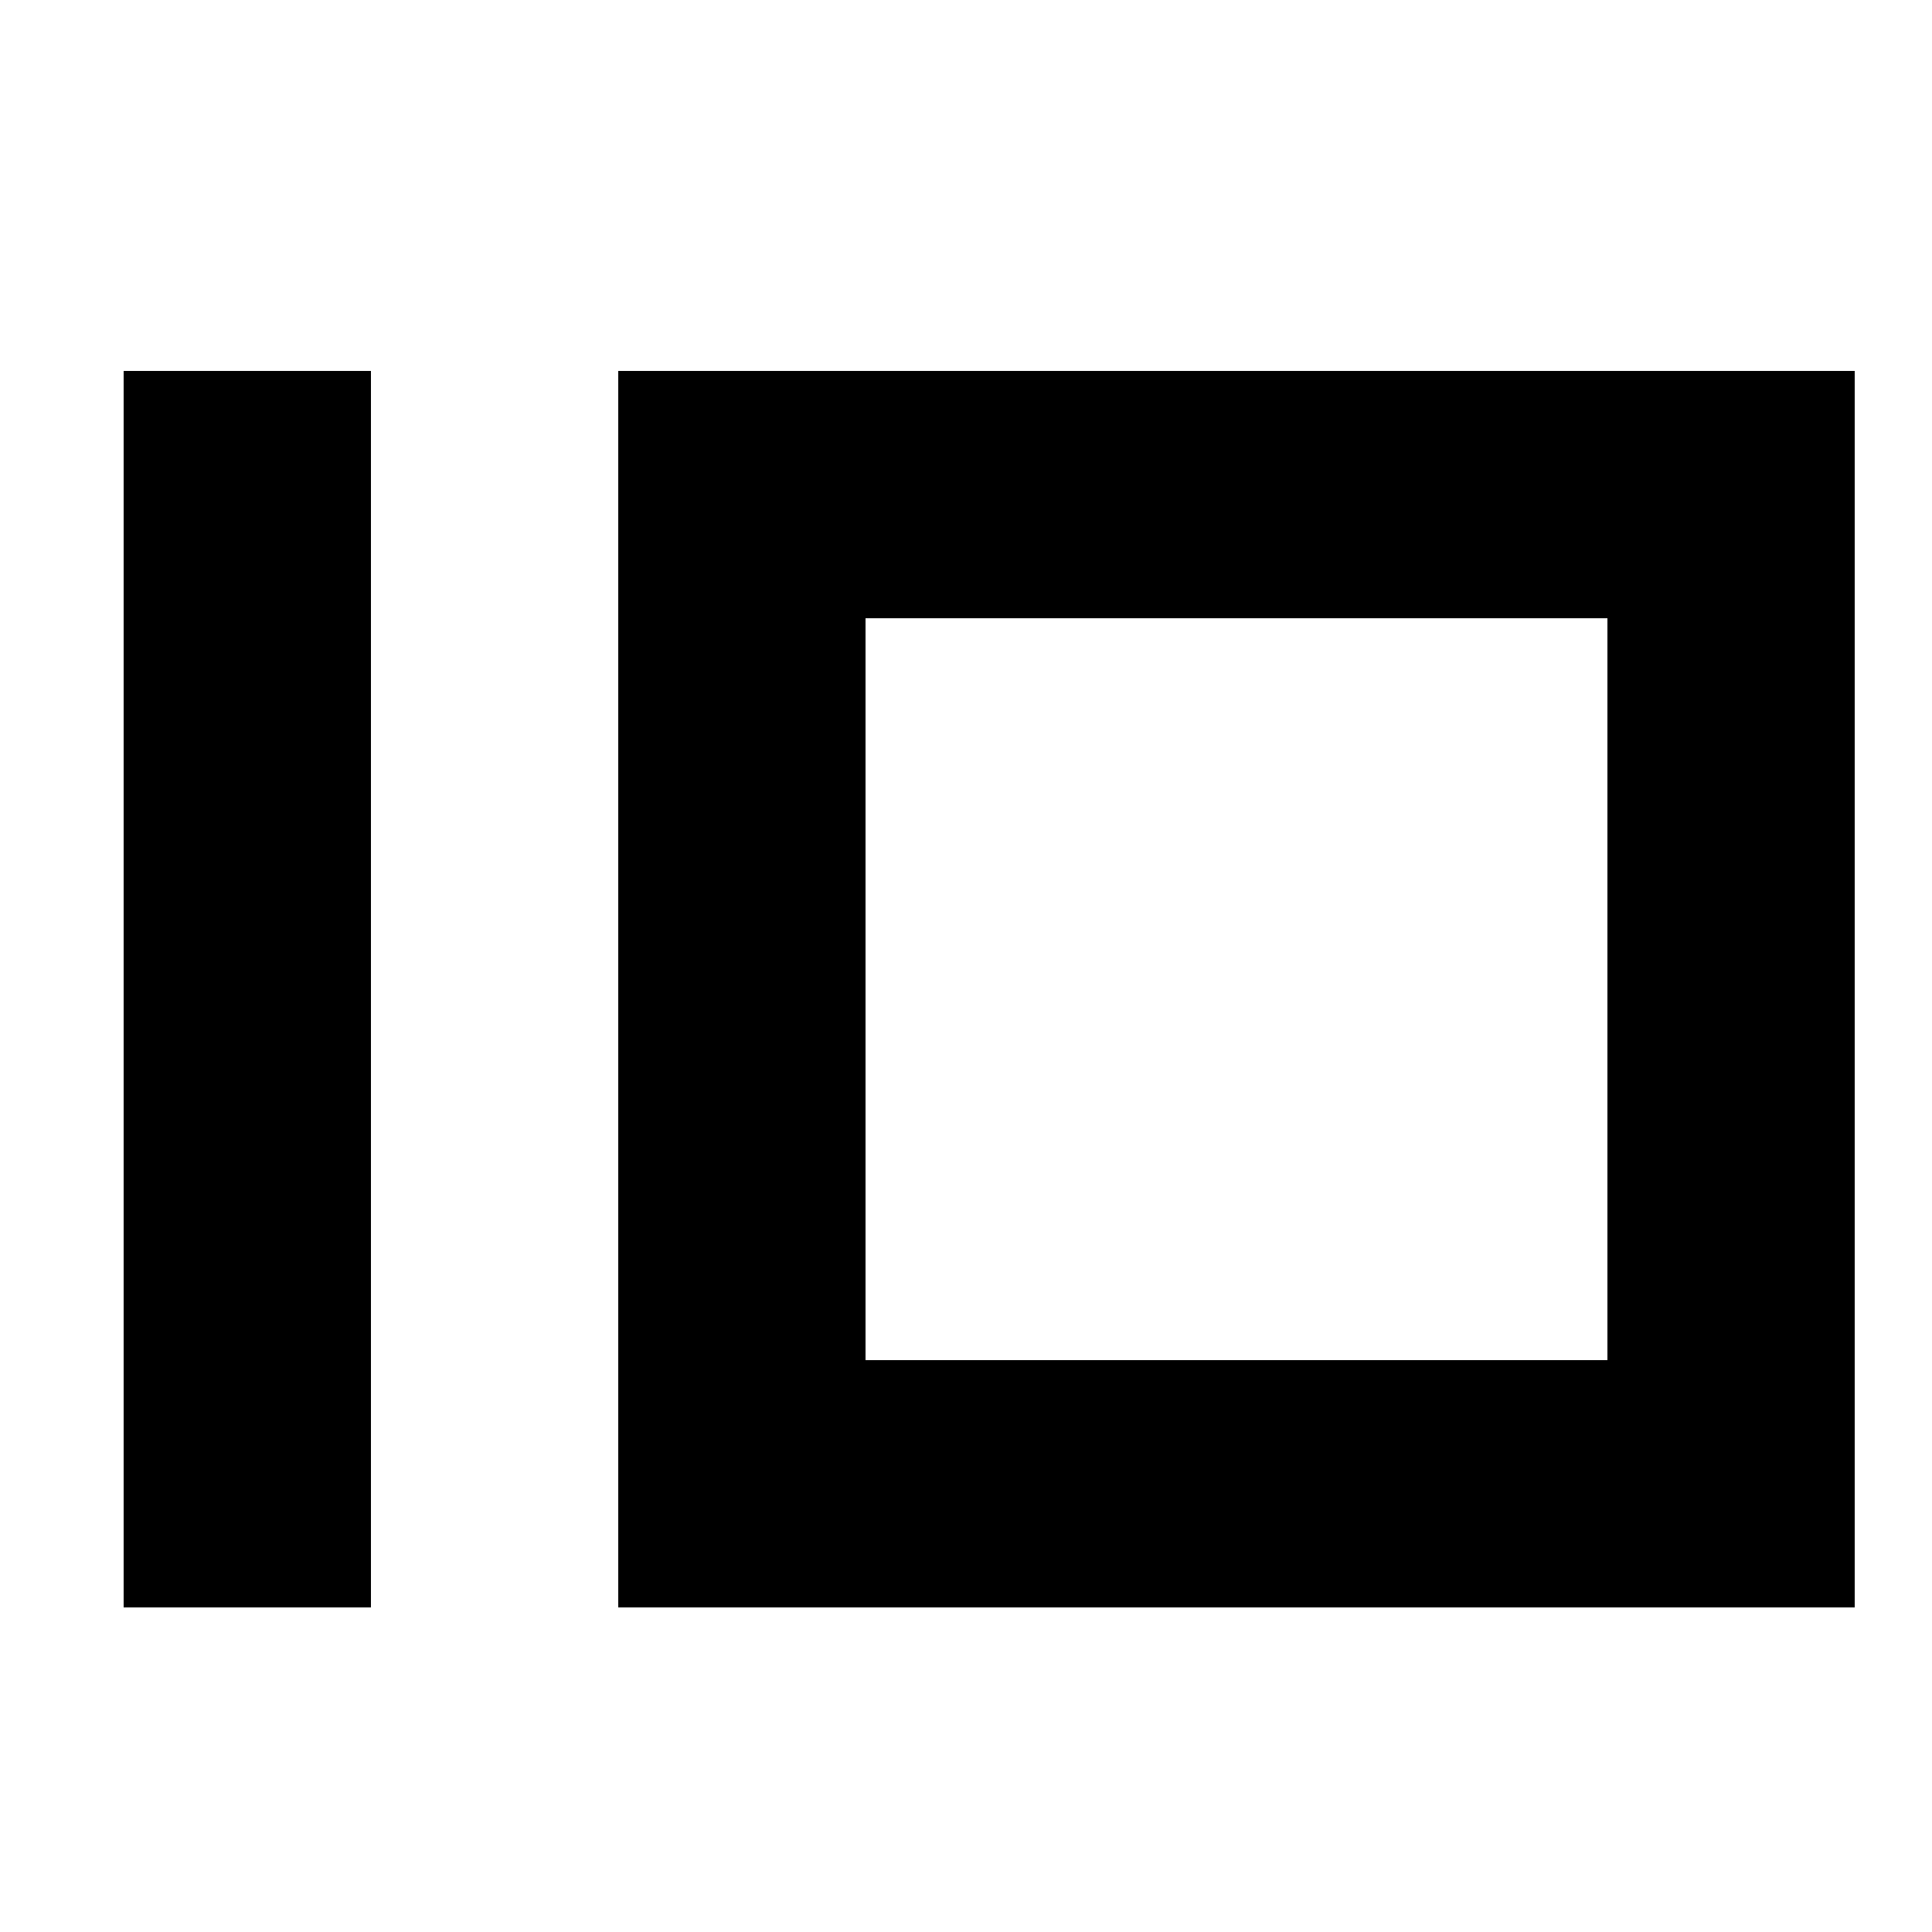
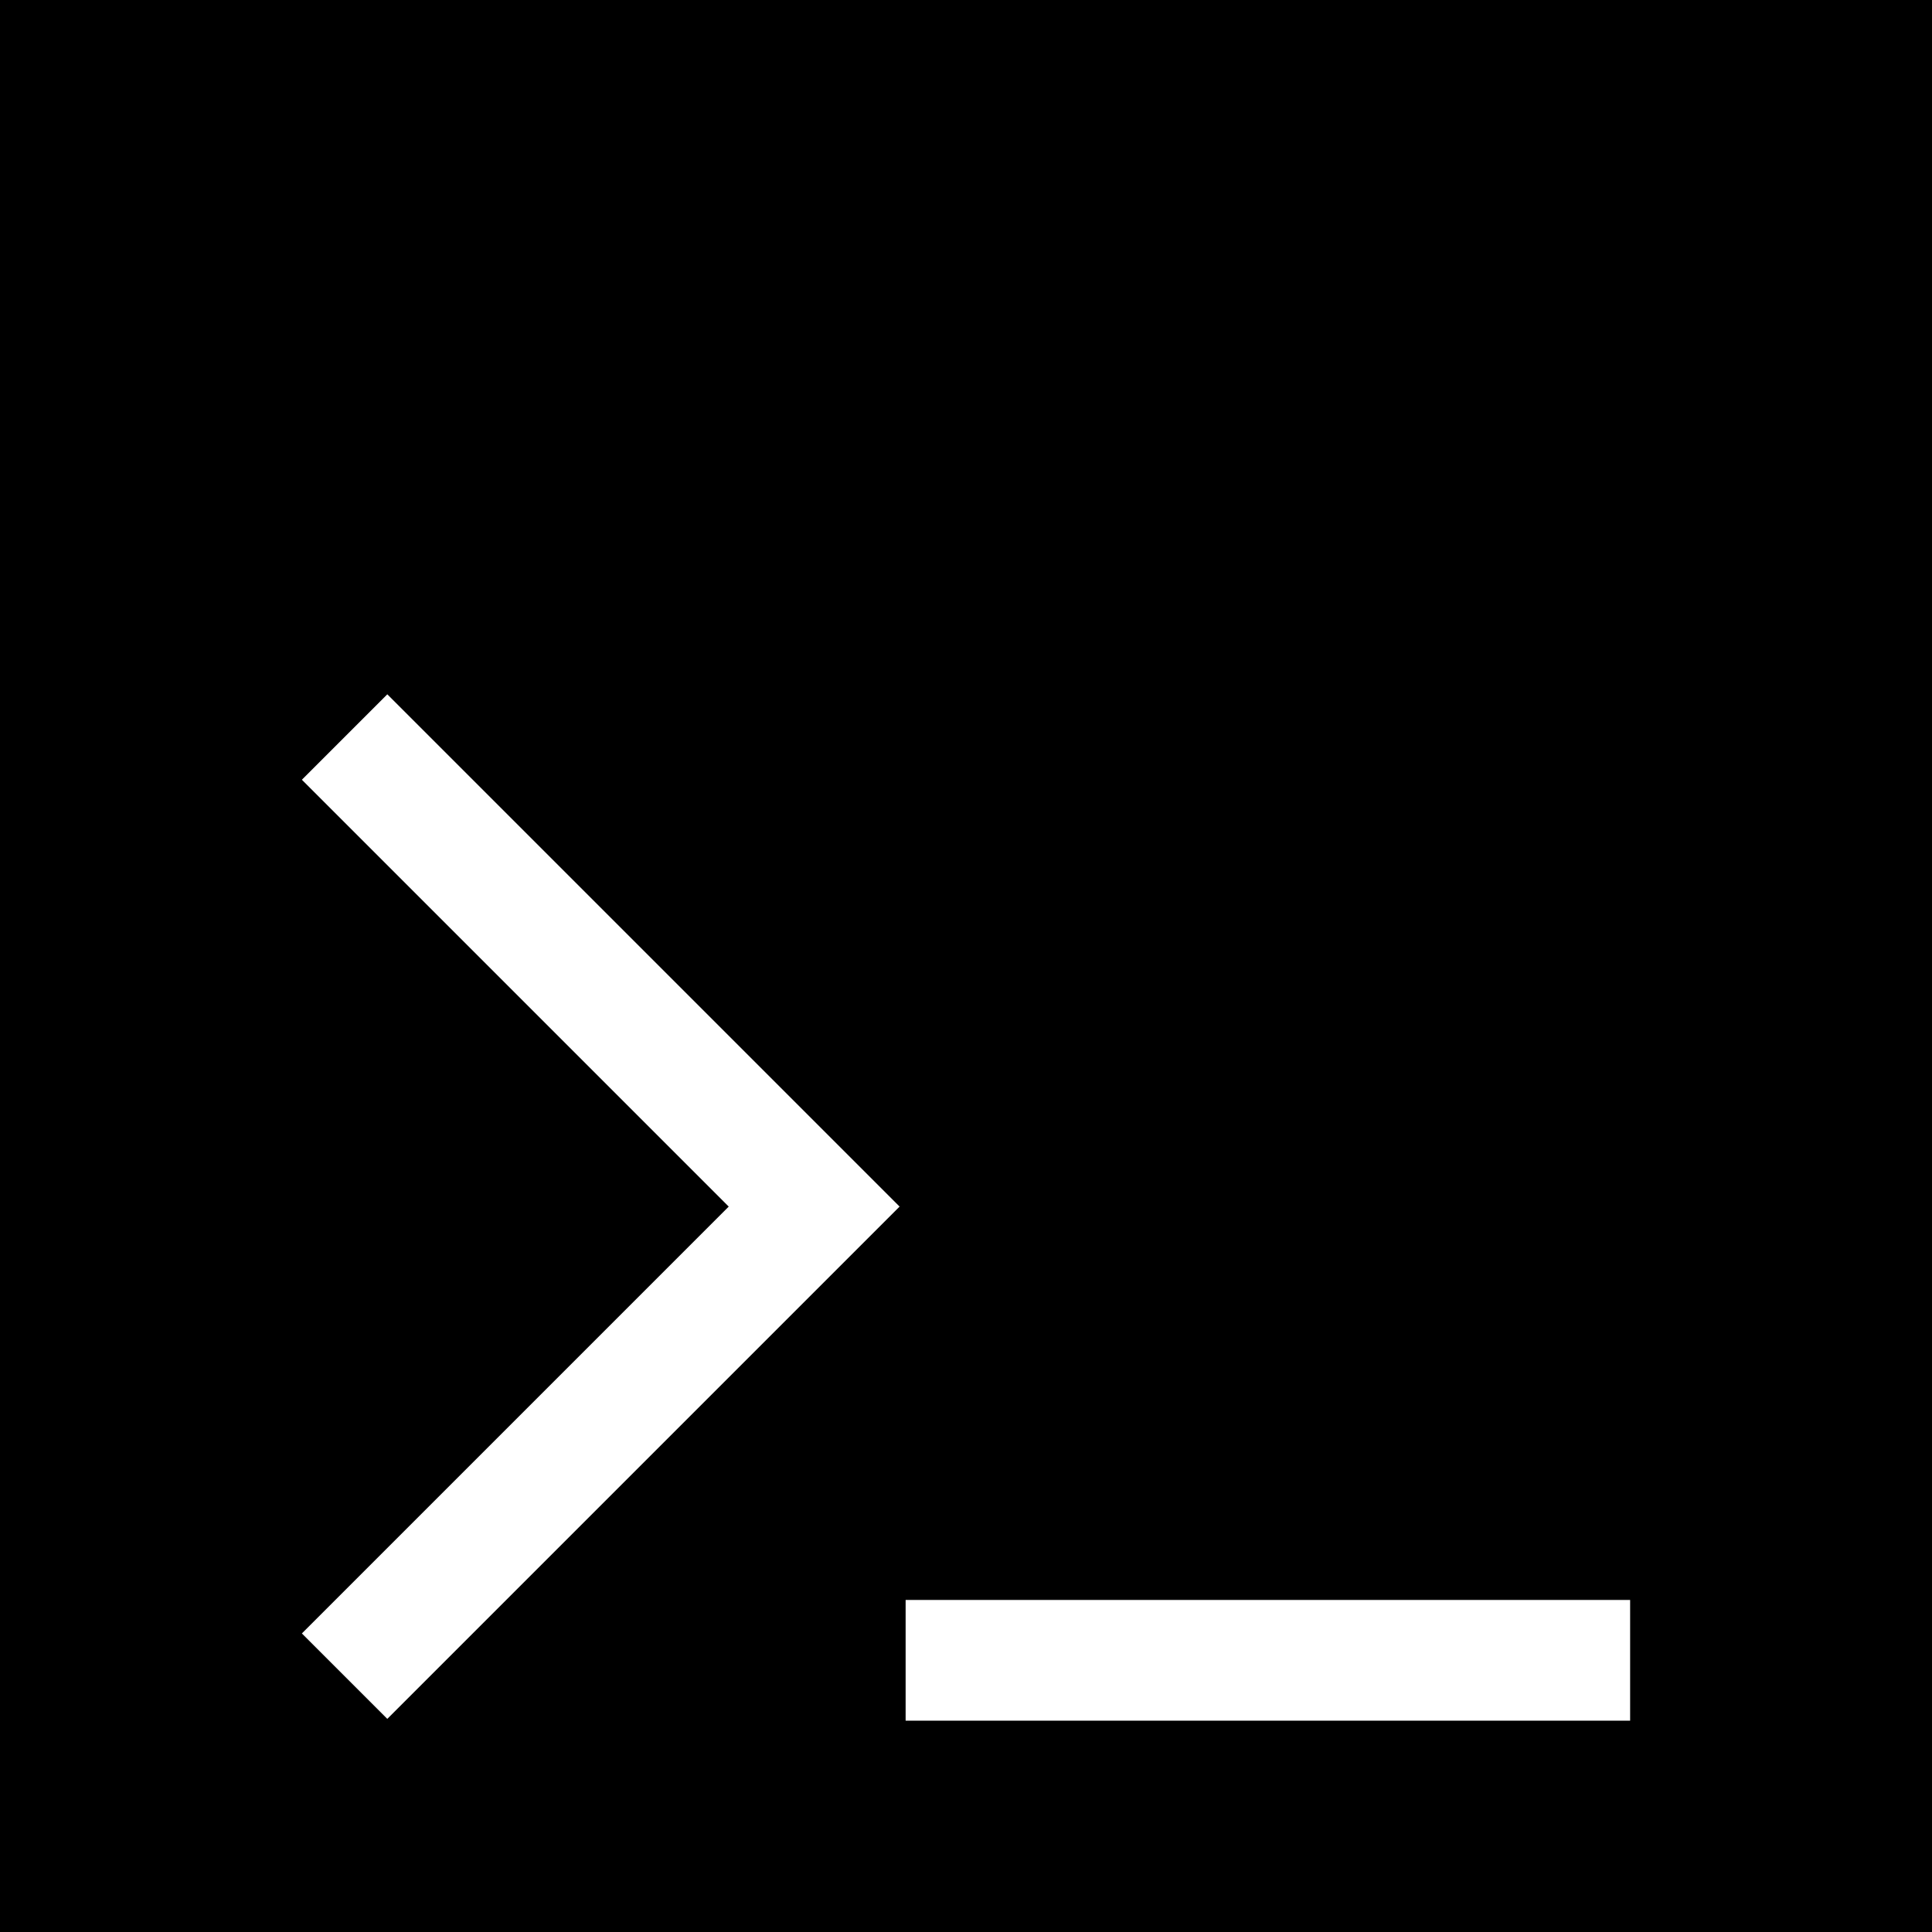
- <svg xmlns="http://www.w3.org/2000/svg" version="1.1" viewBox="0 0 1000 1000">
+ <svg xmlns="http://www.w3.org/2000/svg" viewBox="0 0 128 128">
  <style>
- 		rect {
- 			fill: white;
+ 		#b {
+ 			fill: #000;
		}
- 		g &gt; path, g &gt; rect {
- 			fill: black;
+ 		#f {
+ 			fill: #fff;
		}
		@media (prefers-color-scheme: dark) {
- 			rect {
- 				fill: black;
+ 			#b {
+ 				fill: #fff;
			}
- 			g &gt; path, g &gt; rect {
- 				fill: white;
+ 			#f {
+ 				fill: #000;
			}
		}
	</style>
-   <rect x="0" y="0" width="1024" height="1024" />
-   <g>
-     <rect x="64" y="192" width="128" height="640" />
-     <path d="m320 192v640h640v-640zm128 128h384v384h-384z" />
-   </g>
+   <path id="b" d="M0 0h128v128H0z" />
+   <path id="f" d="M60 106h48v8H60zM20 51.66l28.28 28.28L20 108.22l5.66 5.66L53.94 85.6l5.66-5.66-5.66-5.66L25.66 46 20 51.66z" />
</svg>
